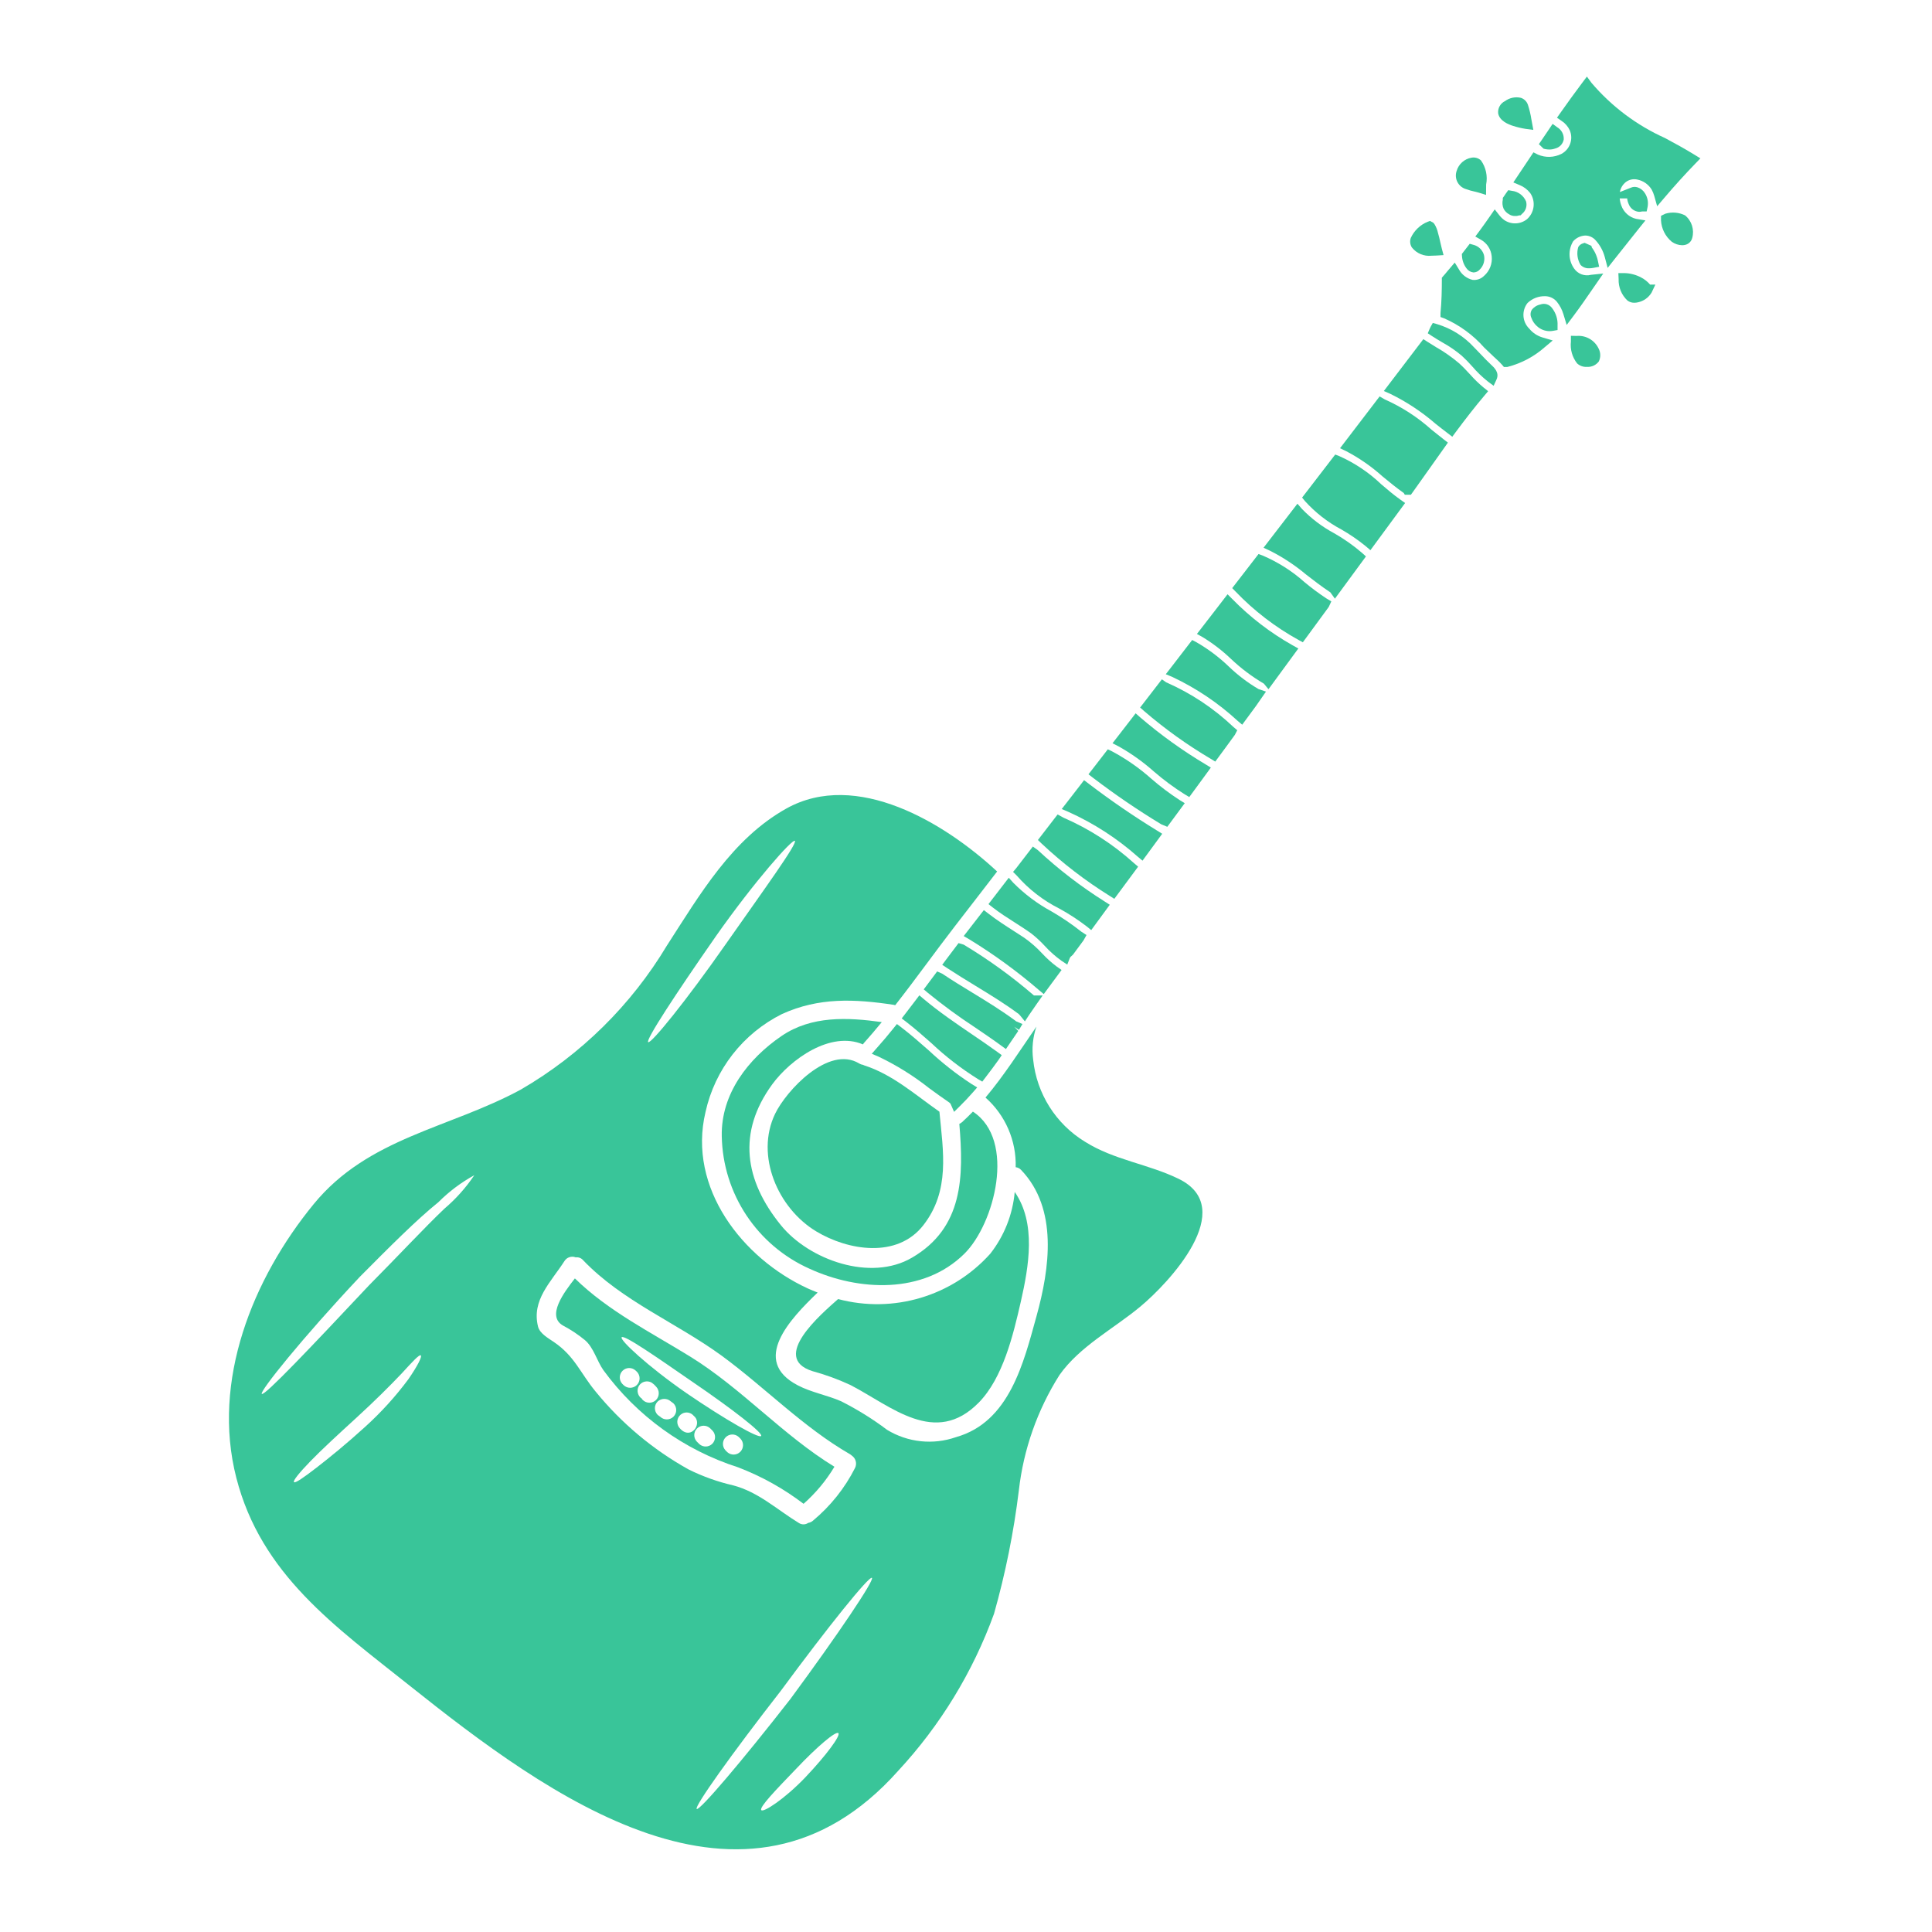
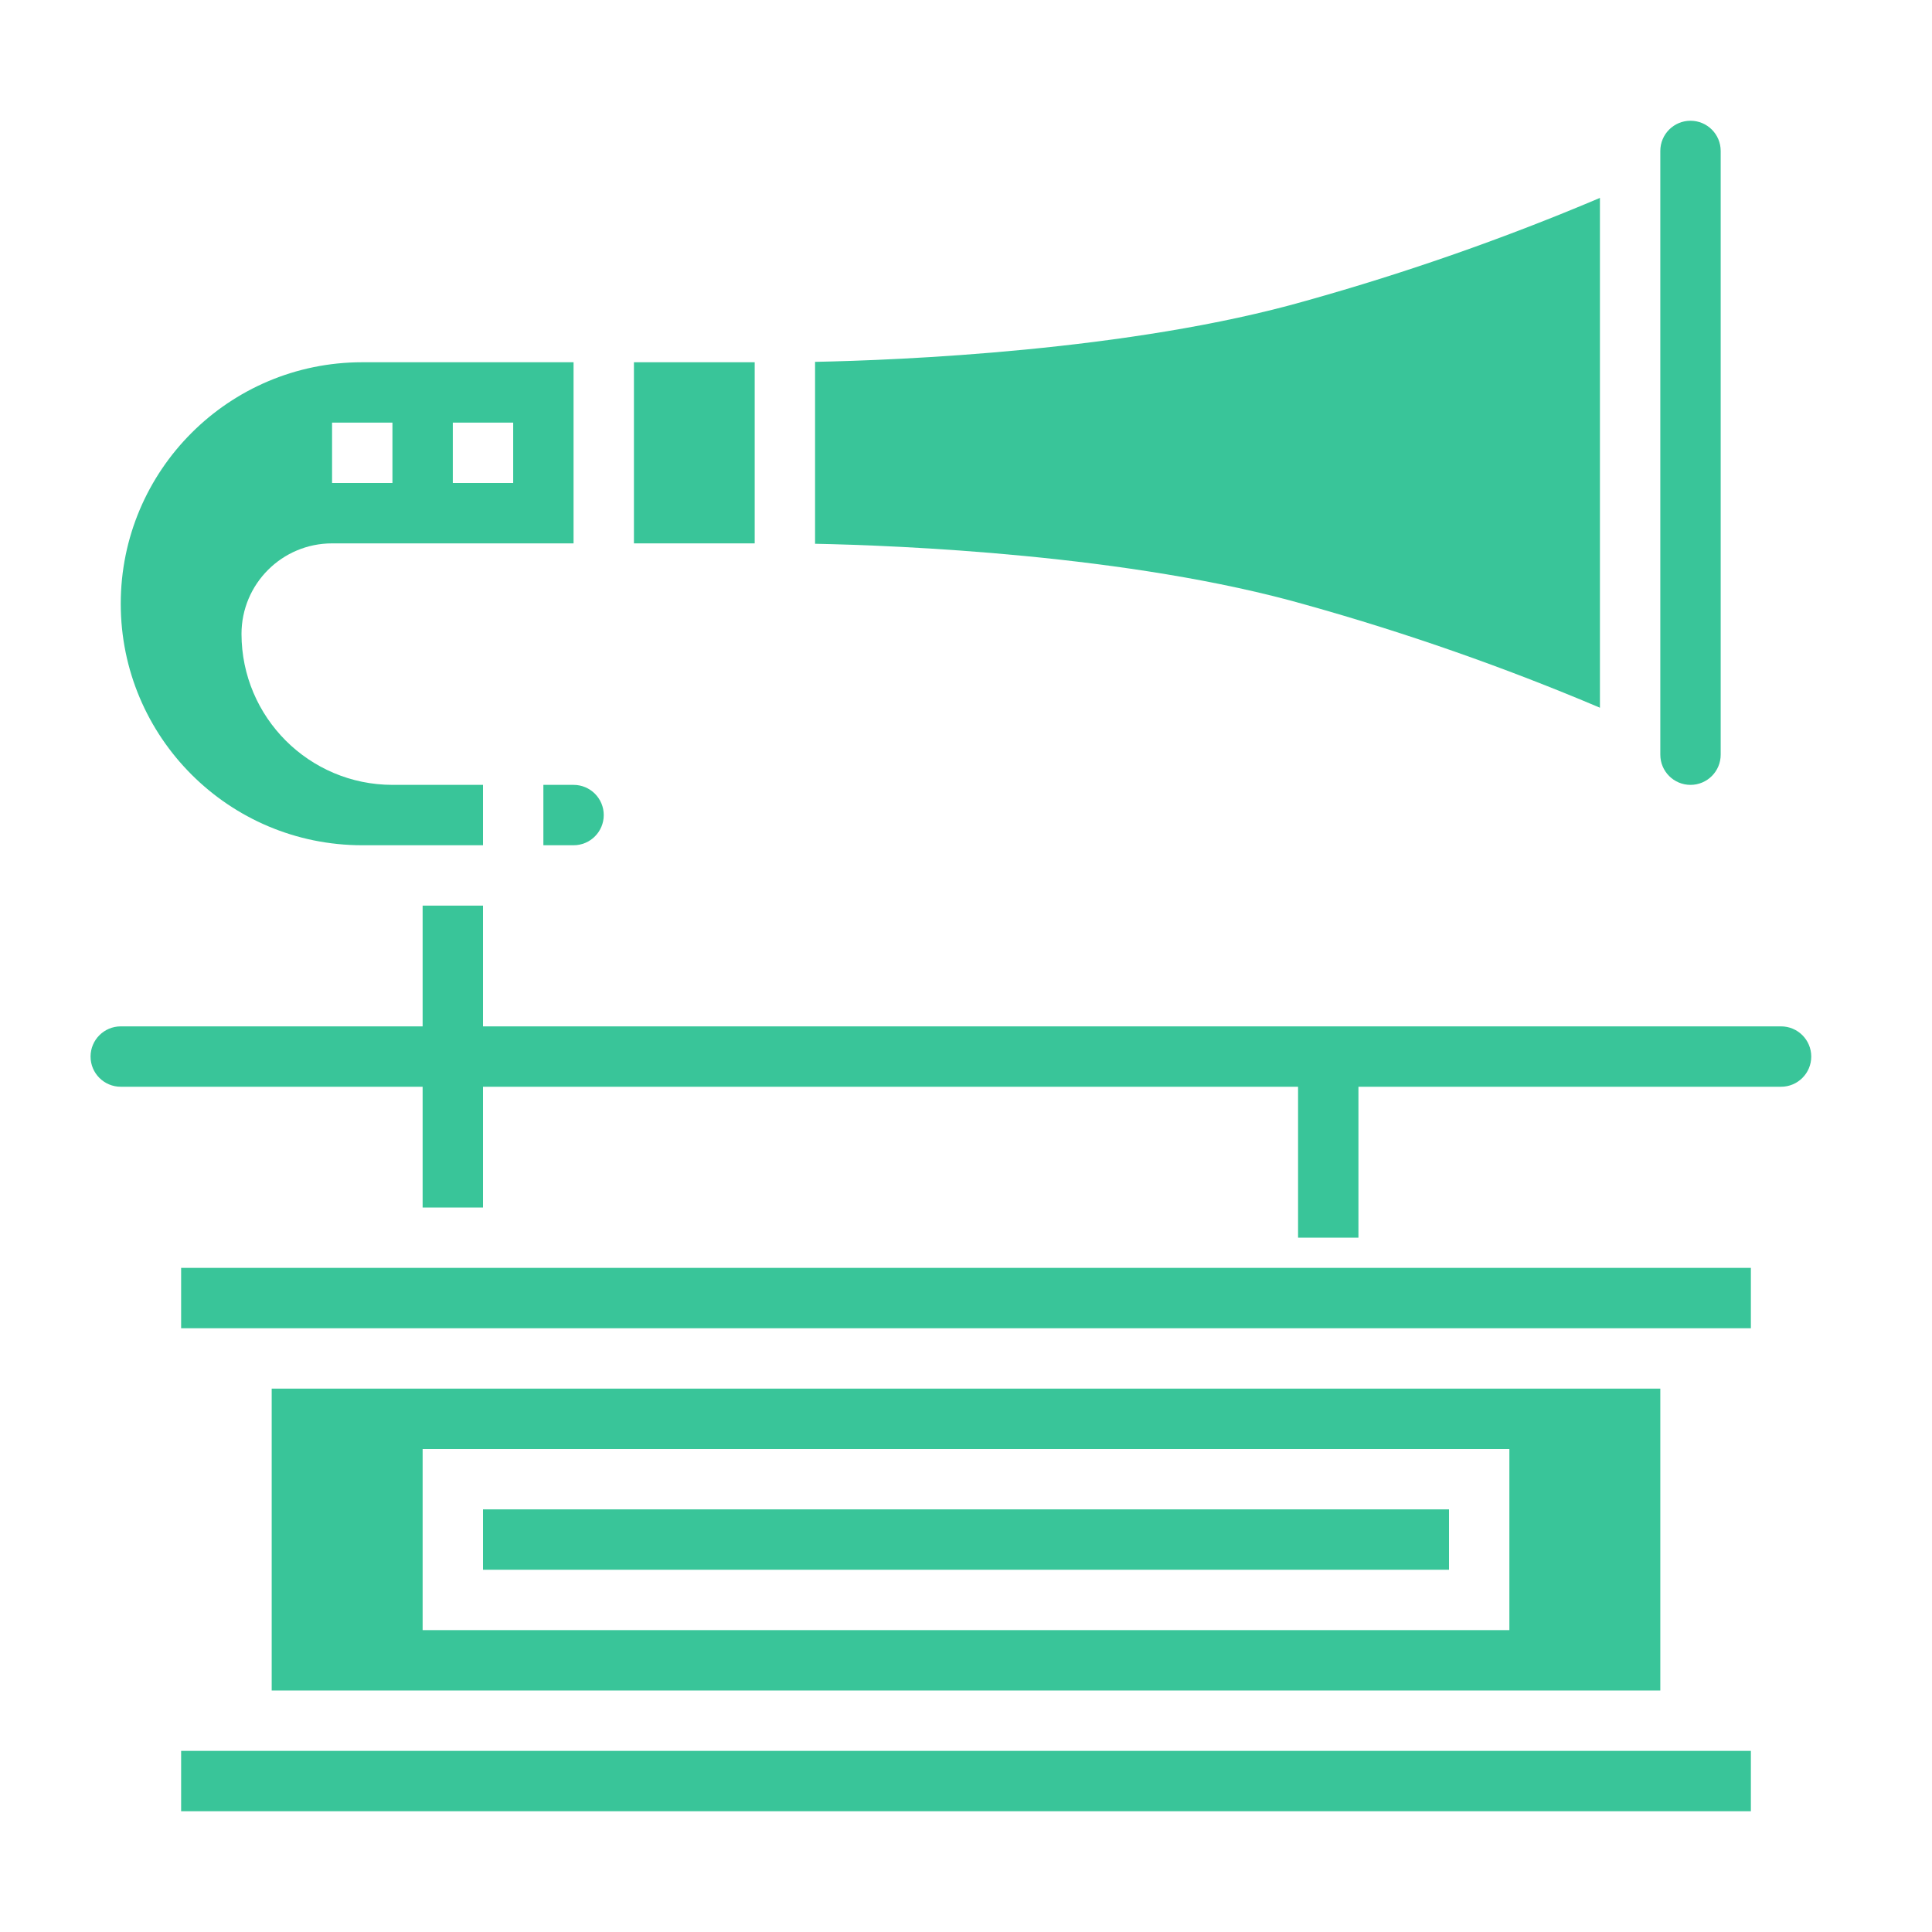
- <svg xmlns="http://www.w3.org/2000/svg" viewBox="0 0 128 128" x="0px" y="0px">
+ <svg xmlns="http://www.w3.org/2000/svg" viewBox="0 0 64 64" x="0px" y="0px">
  <g>
-     <path fill="#39c599" d="M68.183,67.241c.161-.24.322-.474.483-.7l.415-.59H68.5a33.6,33.6,0,0,0-4.657-3.368l-.336-.1-.2.264c-.217.285-.434.571-.646.857l-.236.318.33.218c.611.4,1.237.786,1.863,1.167.969.591,1.971,1.2,2.88,1.879a.625.625,0,0,1,.084.089l.32.394Z">
- 		</path>
-     <path fill="#39c599" d="M70.332,64.263l-.315-.221a7.122,7.122,0,0,1-.973-.875,7.559,7.559,0,0,0-1.185-1.038l-.648-.419c-.581-.373-1.182-.757-1.729-1.183l-.3-.23-1.334,1.72.37.216a35.291,35.291,0,0,1,4.628,3.373l.305.255Z">
- 		</path>
-     <path fill="#39c599" d="M67.74,67.844l-.416-.178c-.935-.7-1.943-1.315-2.917-1.909-.667-.406-1.335-.813-1.983-1.249l-.336-.148L61.2,65.548l.27.229a36.44,36.44,0,0,0,3.14,2.3c.579.393,1.158.786,1.724,1.2l.311.226.817-1.2-.265-.278.311.21Z">
- 		</path>
-     <path fill="#39c599" d="M66.368,69.906l-.3-.219c-.551-.4-1.114-.781-1.676-1.164-1.072-.73-2.179-1.484-3.182-2.326l-.3-.254-.238.314c-.231.3-.468.611-.7.916l-.231.3.3.23c.573.442,1.129.934,1.668,1.409a19.811,19.811,0,0,0,3.086,2.382l.284.166.2-.261c.3-.389.592-.782.882-1.186Z">
- 		</path>
-     <path fill="#39c599" d="M96.851,16.826l.009.145a1.5,1.5,0,0,0,.293.8.646.646,0,0,0,.459.278h.024a.549.549,0,0,0,.4-.189,1.023,1.023,0,0,0,.278-.972.97.97,0,0,0-.7-.669l-.241-.068Z">
- 		</path>
-     <path fill="#39c599" d="M57.18,70.55a.652.652,0,0,1-.261-.094c-2.026-1.23-4.837,1.813-5.568,3.339-1.324,2.752.173,6.254,2.732,7.791,2.09,1.259,5.355,1.813,7.089-.41,1.783-2.293,1.319-4.861,1.067-7.524-1.6-1.117-3.1-2.465-4.984-3.068C57.23,70.574,57.205,70.559,57.18,70.55Z">
- 		</path>
-     <path fill="#39c599" d="M102.377,9.878a1.389,1.389,0,0,0,.269.028,1.139,1.139,0,0,0,.393-.068.756.756,0,0,0,.562-.594.871.871,0,0,0-.42-.806l-.316-.231-.218.325c-.17.255-.343.511-.516.762l-.176.257.311.3Z">
- 		</path>
-     <path fill="#39c599" d="M100.237,8.338h0a5.392,5.392,0,0,0,.839.2l.511.065-.128-.691a6.192,6.192,0,0,0-.228-.961.735.735,0,0,0-.464-.469,1.287,1.287,0,0,0-1.054.215.809.809,0,0,0-.457.8C99.334,8.013,99.969,8.257,100.237,8.338Z">
- 		</path>
-     <path fill="#39c599" d="M53.238,99.631a10.415,10.415,0,0,0,2.045-2.455c-3.418-2.089-6.14-5.187-9.544-7.291-2.628-1.625-5.429-3.014-7.652-5.187-.716.919-1.907,2.494-.78,3.127a8.6,8.6,0,0,1,1.442.958c.578.484.8,1.388,1.225,1.991a17.767,17.767,0,0,0,8.932,6.442A17.406,17.406,0,0,1,53.238,99.631Zm-7.261-8.012c2.573,1.758,4.584,3.324,4.45,3.517s-2.341-1.057-4.93-2.826c-2.6-1.8-4.446-3.537-4.312-3.71C41.333,88.4,43.427,89.86,45.977,91.619Zm-4.669.143c-.025-.03-.054-.054-.084-.084a.624.624,0,0,1,.884-.879c.025.024.055.054.084.079A.625.625,0,0,1,41.308,91.762Zm1.275.988c0-.01-.119-.124-.035-.069a.633.633,0,0,1-.227-.85.625.625,0,0,1,.855-.227,1.482,1.482,0,0,1,.291.262.638.638,0,0,1,0,.884A.624.624,0,0,1,42.583,92.75Zm2.035,1.111a.631.631,0,0,1-.879,0c-.045-.034-.154-.113-.168-.123a.628.628,0,0,1,0-.884.644.644,0,0,1,.869-.01c.035.025.163.123.178.133A.624.624,0,0,1,44.618,93.861Zm.647.964a1.065,1.065,0,0,1-.306-.307.622.622,0,0,1,.222-.854.612.612,0,0,1,.776.133C46.525,94.247,45.922,95.235,45.265,94.825Zm1.067.849c-.054-.059-.108-.113-.168-.167a.624.624,0,0,1,.884-.88l.163.163A.624.624,0,0,1,46.332,95.674Zm1.853.534c-.045-.04-.084-.084-.124-.124a.624.624,0,0,1,.879-.884l.124.124A.624.624,0,0,1,48.185,96.208Z">
- 		</path>
-     <path fill="#39c599" d="M99.924,12.6l-.139.194c-.053.073-.1.151-.157.23l-.063.087v.113a.982.982,0,0,0,.051.6.879.879,0,0,0,.359.369.672.672,0,0,0,.4.117c.029,0,.062,0,.1,0a.755.755,0,0,0,.175-.042h.089l.11-.107a.786.786,0,0,0,.257-.818,1.161,1.161,0,0,0-.939-.7Z">
- 		</path>
-     <path fill="#39c599" d="M75.386,56.763l.308.258L77,55.239l-.346-.214a53.924,53.924,0,0,1-4.533-3.109l-.3-.229-.228.3c-.316.41-.631.819-.951,1.228l-.3.386.45.191A18.164,18.164,0,0,1,75.386,56.763Z">
- 		</path>
-     <path fill="#39c599" d="M76.937,54.613l.4.165,1.155-1.565L78.145,53a16.662,16.662,0,0,1-1.859-1.4,13.426,13.426,0,0,0-2.615-1.824l-.275-.133-.416.539c-.209.272-.419.546-.632.817l-.234.3.3.231A51.186,51.186,0,0,0,76.937,54.613Z">
- 		</path>
-     <path fill="#39c599" d="M73.527,59.36l.3.189,1.577-2.13-.267-.227a17.168,17.168,0,0,0-4.686-3.022l-.381-.21-.2.258q-.444.583-.9,1.168l-.206.267.243.233A28.916,28.916,0,0,0,73.527,59.36Z">
- 		</path>
-     <path fill="#39c599" d="M94.835,16.942c.129,0,.248-.006.347-.012l.457-.028-.118-.443c-.037-.14-.067-.281-.1-.422-.044-.2-.088-.4-.149-.6a1.863,1.863,0,0,0-.227-.574l-.076-.1-.228-.125-.158.056a2.111,2.111,0,0,0-1.111,1.061.718.718,0,0,0,.069.641A1.454,1.454,0,0,0,94.835,16.942Z">
- 		</path>
-     <path fill="#39c599" d="M70.19,60.2a14.153,14.153,0,0,1,1.8,1.172l.307.25,1.228-1.679-.335-.215a29.658,29.658,0,0,1-4.425-3.4l-.336-.242-1.1,1.43-.211.25.235.233A9.321,9.321,0,0,0,70.19,60.2Z">
- 		</path>
-     <path fill="#39c599" d="M62.992,73.164l.218.5.389-.384c.293-.288.576-.587.849-.9l.293-.335-.38-.232a20.393,20.393,0,0,1-2.811-2.206c-.588-.518-1.2-1.055-1.836-1.542l-.291-.22-.229.284c-.356.446-.724.877-1.1,1.3l-.337.386.469.2a17.706,17.706,0,0,1,3.335,2.081c.441.322.881.643,1.331.948A.258.258,0,0,1,62.992,73.164Z">
- 		</path>
-     <path fill="#39c599" d="M55.526,86.066c-1.1.978-4.516,3.873-1.71,4.772a15.934,15.934,0,0,1,2.539.929c2.713,1.408,5.607,4.09,8.487,1.161,1.611-1.64,2.288-4.491,2.792-6.7.528-2.332,1.032-5.187-.406-7.257a7.758,7.758,0,0,1-1.62,4.091A10.064,10.064,0,0,1,55.526,86.066Z">
- 		</path>
-     <path fill="#39c599" d="M64.457,73.647c-.237.242-.474.479-.721.7a.734.734,0,0,1-.178.113c.291,3.458.277,6.882-3.142,8.867-2.737,1.6-6.807.149-8.675-2.148-2.425-2.984-2.894-6.156-.587-9.327,1.225-1.68,3.882-3.572,6.017-2.658a.453.453,0,0,1,.059-.084c.41-.454.8-.919,1.19-1.393-2.257-.316-4.653-.435-6.639.919-2.208,1.507-4.021,3.828-3.962,6.644a9.814,9.814,0,0,0,5.819,8.779c3.241,1.486,7.524,1.7,10.251-.993C65.885,81.1,67.342,75.534,64.457,73.647Z">
- 		</path>
-     <path fill="#39c599" d="M65.784,60.131c.462.359.953.672,1.428.974.382.244.765.488,1.134.756a7.523,7.523,0,0,1,.864.8,7.053,7.053,0,0,0,1.11.988l.389.259.169-.435a.292.292,0,0,1,.112-.134l.1-.093c.231-.319.467-.634.7-.949l.194-.349-.339-.219a16.34,16.34,0,0,0-1.987-1.35,10.833,10.833,0,0,1-2.524-1.892l-.3-.334L65.489,59.9Z">
- 		</path>
-     <path fill="#39c599" d="M97.131,12.53l0,0a3.978,3.978,0,0,0,.565.162c.1.024.193.045.272.07l.486.152.006-.689a2.065,2.065,0,0,0-.344-1.6.729.729,0,0,0-.622-.178,1.247,1.247,0,0,0-.991.886A.934.934,0,0,0,97.131,12.53Z">
- 		</path>
-     <path fill="#39c599" d="M91.516,32.089a9.8,9.8,0,0,0-2.794-1.875l-.261-.1-.17.222c-.612.8-1.224,1.595-1.842,2.395l-.181.235.187.23a8.794,8.794,0,0,0,2.4,1.875,11.99,11.99,0,0,1,1.63,1.117l.308.265,2.3-3.128-.312-.221C92.349,32.8,91.944,32.455,91.516,32.089Z">
- 		</path>
-     <path fill="#39c599" d="M94.848,28.473a11.782,11.782,0,0,0-3.1-2.009l-.345-.2-.524.687q-.906,1.189-1.817,2.377l-.282.369.419.2a11.832,11.832,0,0,1,2.4,1.67c.448.37.912.751,1.4,1.093l.075.119h.4l.113-.156c.365-.508.727-1.022,1.092-1.537.343-.488.688-.977,1.037-1.462l.212-.3-.288-.221C95.377,28.9,95.112,28.687,94.848,28.473Z">
- 		</path>
-     <path fill="#39c599" d="M97.407,24.819c-.239-.259-.481-.521-.753-.763A9.994,9.994,0,0,0,95.143,23c-.185-.113-.37-.226-.551-.343l-.291-.188-2.617,3.436.434.192a14,14,0,0,1,3,1.986c.264.208.527.417.8.622l.3.23.226-.306c.668-.9,1.288-1.694,1.9-2.417l.249-.295-.3-.241A7.959,7.959,0,0,1,97.407,24.819Z">
- 		</path>
-     <path fill="#39c599" d="M88.381,35.323a8.657,8.657,0,0,1-2.123-1.606l-.3-.345-2.245,2.916.428.2a12.558,12.558,0,0,1,2.4,1.584c.492.381,1,.775,1.6,1.175l.3.418,2.056-2.8-.249-.227A11.744,11.744,0,0,0,88.381,35.323Z">
- 		</path>
-     <path fill="#39c599" d="M86.43,38.571A10.15,10.15,0,0,0,83.638,36.8l-.257-.094-1.744,2.257.227.234a17.483,17.483,0,0,0,4.164,3.2l.288.156.194-.263q.765-1.038,1.522-2.077l.172-.37-.351-.211A16.4,16.4,0,0,1,86.43,38.571Z">
- 		</path>
-     <path fill="#39c599" d="M98.759,24.135c-.225-.21-.435-.432-.647-.655-.148-.156-.3-.313-.45-.466a5.45,5.45,0,0,0-2.452-1.539l-.283-.079-.145.256a1.515,1.515,0,0,0-.067.142l-.121.288.26.171c.227.149.46.287.693.425a7.969,7.969,0,0,1,1.29.882,9.016,9.016,0,0,1,.7.714,7.449,7.449,0,0,0,1.048,1.01l.372.276.193-.421C99.354,24.683,99,24.354,98.759,24.135Z">
- 		</path>
-     <path fill="#39c599" d="M105.465,16.4l-.031-.112-.446-.2-.127.041a.515.515,0,0,0-.3.246,1.481,1.481,0,0,0,.155,1.176.738.738,0,0,0,.571.224,1.476,1.476,0,0,0,.286-.029l.373-.073-.077-.372a1.983,1.983,0,0,0-.108-.369A2.078,2.078,0,0,0,105.465,16.4Z">
- 		</path>
-     <path fill="#39c599" d="M112.261,10.249c-.626-.386-1.282-.744-1.943-1.1a13.866,13.866,0,0,1-4.881-3.664l-.3-.412-.306.407q-.744.99-1.459,2.01l-.218.31.313.215A1.472,1.472,0,0,1,104,8.63a1.226,1.226,0,0,1-.558,1.569,1.839,1.839,0,0,1-1.547.045l-.3-.151-1.333,1.994.42.176a1.693,1.693,0,0,1,.7.529,1.318,1.318,0,0,1-.214,1.73,1.269,1.269,0,0,1-1.5.062,1.637,1.637,0,0,1-.325-.312l-.314-.4-.288.416c-.245.352-.49.7-.744,1.042l-.254.341.37.209a1.42,1.42,0,0,1,.716,1.1,1.5,1.5,0,0,1-.5,1.29.927.927,0,0,1-.767.273,1.405,1.405,0,0,1-.911-.707l-.27-.44-.515.605c-.081.1-.163.2-.248.292l-.092.107v.141c0,.606-.015,1.467-.089,2.2v.262l.247.09a7.575,7.575,0,0,1,2.65,1.937c.205.2.413.4.628.6l.162.149a4.306,4.306,0,0,1,.4.4l.112.133h.224l.043-.01a5.948,5.948,0,0,0,2.431-1.292l.538-.453-.675-.2a1.781,1.781,0,0,1-.878-.581,1.275,1.275,0,0,1-.118-1.7,1.622,1.622,0,0,1,1.183-.452,1.017,1.017,0,0,1,.768.375,2.452,2.452,0,0,1,.43.823l.214.707.444-.59c.446-.592.873-1.213,1.289-1.817l.691-1-.812.085a1.038,1.038,0,0,1-1.125-.425,1.638,1.638,0,0,1-.054-1.8,1.151,1.151,0,0,1,.806-.378.926.926,0,0,1,.684.321,2.674,2.674,0,0,1,.6,1.1l.192.725.465-.59q.822-1.043,1.647-2.072l.392-.486L108.4,14.5a1.375,1.375,0,0,1-.983-.883,1.672,1.672,0,0,1-.106-.473h.493a1.208,1.208,0,0,0,.1.374.793.793,0,0,0,.691.516.914.914,0,0,0,.2-.025h.3l.063-.3a1.241,1.241,0,0,0-.172-.9.913.913,0,0,0-.484-.394l-.072-.018a.578.578,0,0,0-.352.027l-.757.3a1.08,1.08,0,0,1,.4-.667.923.923,0,0,1,.767-.158,1.446,1.446,0,0,1,.937.657,2.068,2.068,0,0,1,.176.431l.19.678.457-.537c.709-.834,1.391-1.588,2.083-2.3l.324-.336Z">
- 		</path>
-     <path fill="#39c599" d="M81.628,39.672l-.3-.3-.637.829q-.559.727-1.124,1.455L79.3,42l.38.213a11.027,11.027,0,0,1,1.868,1.434,11.992,11.992,0,0,0,2.185,1.645l.308.371,1.978-2.7-.372-.206A17.825,17.825,0,0,1,81.628,39.672Z">
- 		</path>
-     <path fill="#39c599" d="M104.46,22.256l-.384-.008v.383a1.984,1.984,0,0,0,.412,1.446.875.875,0,0,0,.61.231l.085,0a.906.906,0,0,0,.743-.362.947.947,0,0,0-.015-.856A1.474,1.474,0,0,0,104.46,22.256Z">
- 		</path>
-     <path fill="#39c599" d="M109.3,18.829a1.959,1.959,0,0,0-.554-.436h0a2.478,2.478,0,0,0-1.133-.3h-.392l.017.392a1.855,1.855,0,0,0,.583,1.425.731.731,0,0,0,.457.148,1.081,1.081,0,0,0,.252-.031,1.394,1.394,0,0,0,.889-.637l.254-.536h-.354Z">
- 		</path>
-     <path fill="#39c599" d="M77.263,45.207l-.285-.2-1.442,1.869.263.232a30.731,30.731,0,0,0,4.424,3.171l.292.178L81.3,49.39c.171-.233.343-.466.51-.7l.162-.31-.263-.224A15.475,15.475,0,0,0,77.263,45.207Z">
- 		</path>
-     <path fill="#39c599" d="M111.639,14.268a1.789,1.789,0,0,0-1.3-.111l-.293.142v.308a1.977,1.977,0,0,0,.71,1.407,1.216,1.216,0,0,0,.694.233.791.791,0,0,0,.247-.037.625.625,0,0,0,.416-.44A1.437,1.437,0,0,0,111.639,14.268Z">
- 		</path>
-     <path fill="#39c599" d="M75.538,47.524l-.3-.265-.243.319c-.212.277-.426.552-.639.826l-.649.838.4.206a13.337,13.337,0,0,1,2.337,1.663A16.67,16.67,0,0,0,78.5,52.633l.292.174.265-.36c.31-.422.621-.843.926-1.264l.238-.329-.345-.211A31.338,31.338,0,0,1,75.538,47.524Z">
- 		</path>
-     <path fill="#39c599" d="M78.087,78.1c-2.016-.983-4.269-1.24-6.2-2.455A7.235,7.235,0,0,1,68.449,70.2a4.783,4.783,0,0,1,.217-2.184c-1.067,1.547-2.149,3.246-3.374,4.7a5.939,5.939,0,0,1,2,4.614.575.575,0,0,1,.36.183c2.46,2.569,1.892,6.526,1.023,9.672-.855,3.088-1.789,7.03-5.335,8.028a5.368,5.368,0,0,1-4.57-.484,20.136,20.136,0,0,0-3.043-1.892c-.909-.4-1.981-.588-2.865-1.052-3.157-1.64-.5-4.407,1.309-6.151-.217-.084-.435-.173-.652-.271-4.323-1.986-7.978-6.66-6.778-11.684a9.554,9.554,0,0,1,5.074-6.5c2.44-1.106,4.786-1,7.395-.607a.493.493,0,0,1,.1.025c1.353-1.725,2.633-3.523,3.961-5.242.934-1.2,1.858-2.411,2.791-3.616-3.477-3.236-9.326-6.753-13.96-4.174-3.6,2.01-5.74,5.71-7.914,9.075a27.225,27.225,0,0,1-9.677,9.544c-4.748,2.578-10.113,3.176-13.729,7.592-4.045,4.94-6.772,11.7-5.127,18.125s6.57,9.861,11.49,13.783c9.1,7.247,22.24,17,32.362,5.637a30.738,30.738,0,0,0,6.348-10.4A54.021,54.021,0,0,0,67.5,98.752,18.128,18.128,0,0,1,70.192,91.1c1.339-1.9,3.587-3.063,5.34-4.52C77.41,85.029,82.1,80.054,78.087,78.1ZM27.056,91.377a21.725,21.725,0,0,1-2.86,3.151c-1.225,1.117-2.381,2.055-3.231,2.712s-1.408,1.043-1.487.954.341-.613,1.092-1.388,1.853-1.789,3.058-2.89,2.243-2.139,2.974-2.91c.716-.78,1.171-1.279,1.274-1.21S27.679,90.473,27.056,91.377Zm2.381-11.293c-1.319,1.255-3.033,3.1-4.994,5.078-3.809,4.056-6.926,7.351-7.1,7.188-.163-.148,2.663-3.68,6.5-7.761,1.976-1.991,3.765-3.784,5.2-4.94a10.488,10.488,0,0,1,2.381-1.788A10.866,10.866,0,0,1,29.437,80.084Zm17.952-18c2.628-3.739,5.108-6.511,5.271-6.377.188.163-1.976,3.137-4.589,6.861-2.613,3.74-4.945,6.61-5.128,6.477S44.786,65.822,47.389,62.087ZM39.466,92.2c-1.023-1.235-1.389-2.357-2.787-3.3-.355-.242-.919-.554-1.032-1.008-.44-1.764.85-2.944,1.749-4.342a.613.613,0,0,1,.746-.247.548.548,0,0,1,.484.182c2.608,2.727,6.185,4.14,9.2,6.343,2.855,2.095,5.4,4.738,8.477,6.511a.818.818,0,0,1,.134.1.644.644,0,0,1,.212.815,11,11,0,0,1-2.781,3.488.608.608,0,0,1-.321.153.557.557,0,0,1-.623.005c-1.442-.879-2.672-2.05-4.347-2.49a13.384,13.384,0,0,1-2.959-1.057A21.3,21.3,0,0,1,39.466,92.2Zm13.9,25.544c-1.418,1.478-2.781,2.342-2.925,2.184-.168-.178.978-1.359,2.327-2.762,1.363-1.442,2.613-2.5,2.776-2.341S54.745,116.289,53.362,117.746Zm-.968-5.221c-3.266,4.189-6.057,7.464-6.24,7.326s2.317-3.651,5.578-7.835c3.141-4.263,5.844-7.613,6.031-7.479S55.55,108.242,52.394,112.525Z">
- 		</path>
-     <path fill="#39c599" d="M81.407,44.156a11.075,11.075,0,0,0-2.142-1.607l-.28-.147-.192.249c-.42.544-.841,1.088-1.256,1.632l-.3.385.447.188a17.189,17.189,0,0,1,4.31,2.9l.305.258.905-1.229.671-.965-.488-.163A10.567,10.567,0,0,1,81.407,44.156Z">
- 		</path>
-     <path fill="#39c599" d="M102.043,20.176a.936.936,0,0,0-.561.357.557.557,0,0,0-.021.532,1.287,1.287,0,0,0,.357.535,1.238,1.238,0,0,0,.844.34,1.3,1.3,0,0,0,.23-.021l.3-.054,0-.309a1.72,1.72,0,0,0-.359-1.138A.669.669,0,0,0,102.043,20.176Z">
- 		</path>
+     <path fill="#39c599" d="M18,26v2h1a1,1,0,0,0,0-2Z" />
+     <path fill="#39c599" d="M12,28h4V26H13a5.006,5.006,0,0,1-5-5,3,3,0,0,1,3-3h8V12H12a8,8,0,0,0,0,16Zm3-14h2v2H15Zm-4,0h2v2H11Z" />
+     <path fill="#39c599" d="M56,26a1,1,0,0,0,1-1V5a1,1,0,0,0-2,0V25A1,1,0,0,0,56,26Z" />
+     <rect fill="#39c599" x="21" y="12" width="4" height="6" />
+     <path fill="#39c599" d="M53,23.444V6.556a80.7,80.7,0,0,1-9.725,3.405C37.433,11.631,29.719,11.933,27,11.987v6.026c2.719.054,10.433.356,16.275,2.026A80.7,80.7,0,0,1,53,23.444Z" />
+     <rect fill="#39c599" x="6" y="42" width="52" height="2" />
+     <path fill="#39c599" d="M9,46V56H55V46Zm41,8H14V48H50Z" />
+     <rect fill="#39c599" x="6" y="58" width="52" height="2" />
+     <rect fill="#39c599" x="16" y="50" width="32" height="2" />
+     <path fill="#39c599" d="M59,34H16V30H14v4H4a1,1,0,0,0,0,2H14v4h2V36H43v5h2V36H59a1,1,0,0,0,0-2Z" />
  </g>
</svg>
